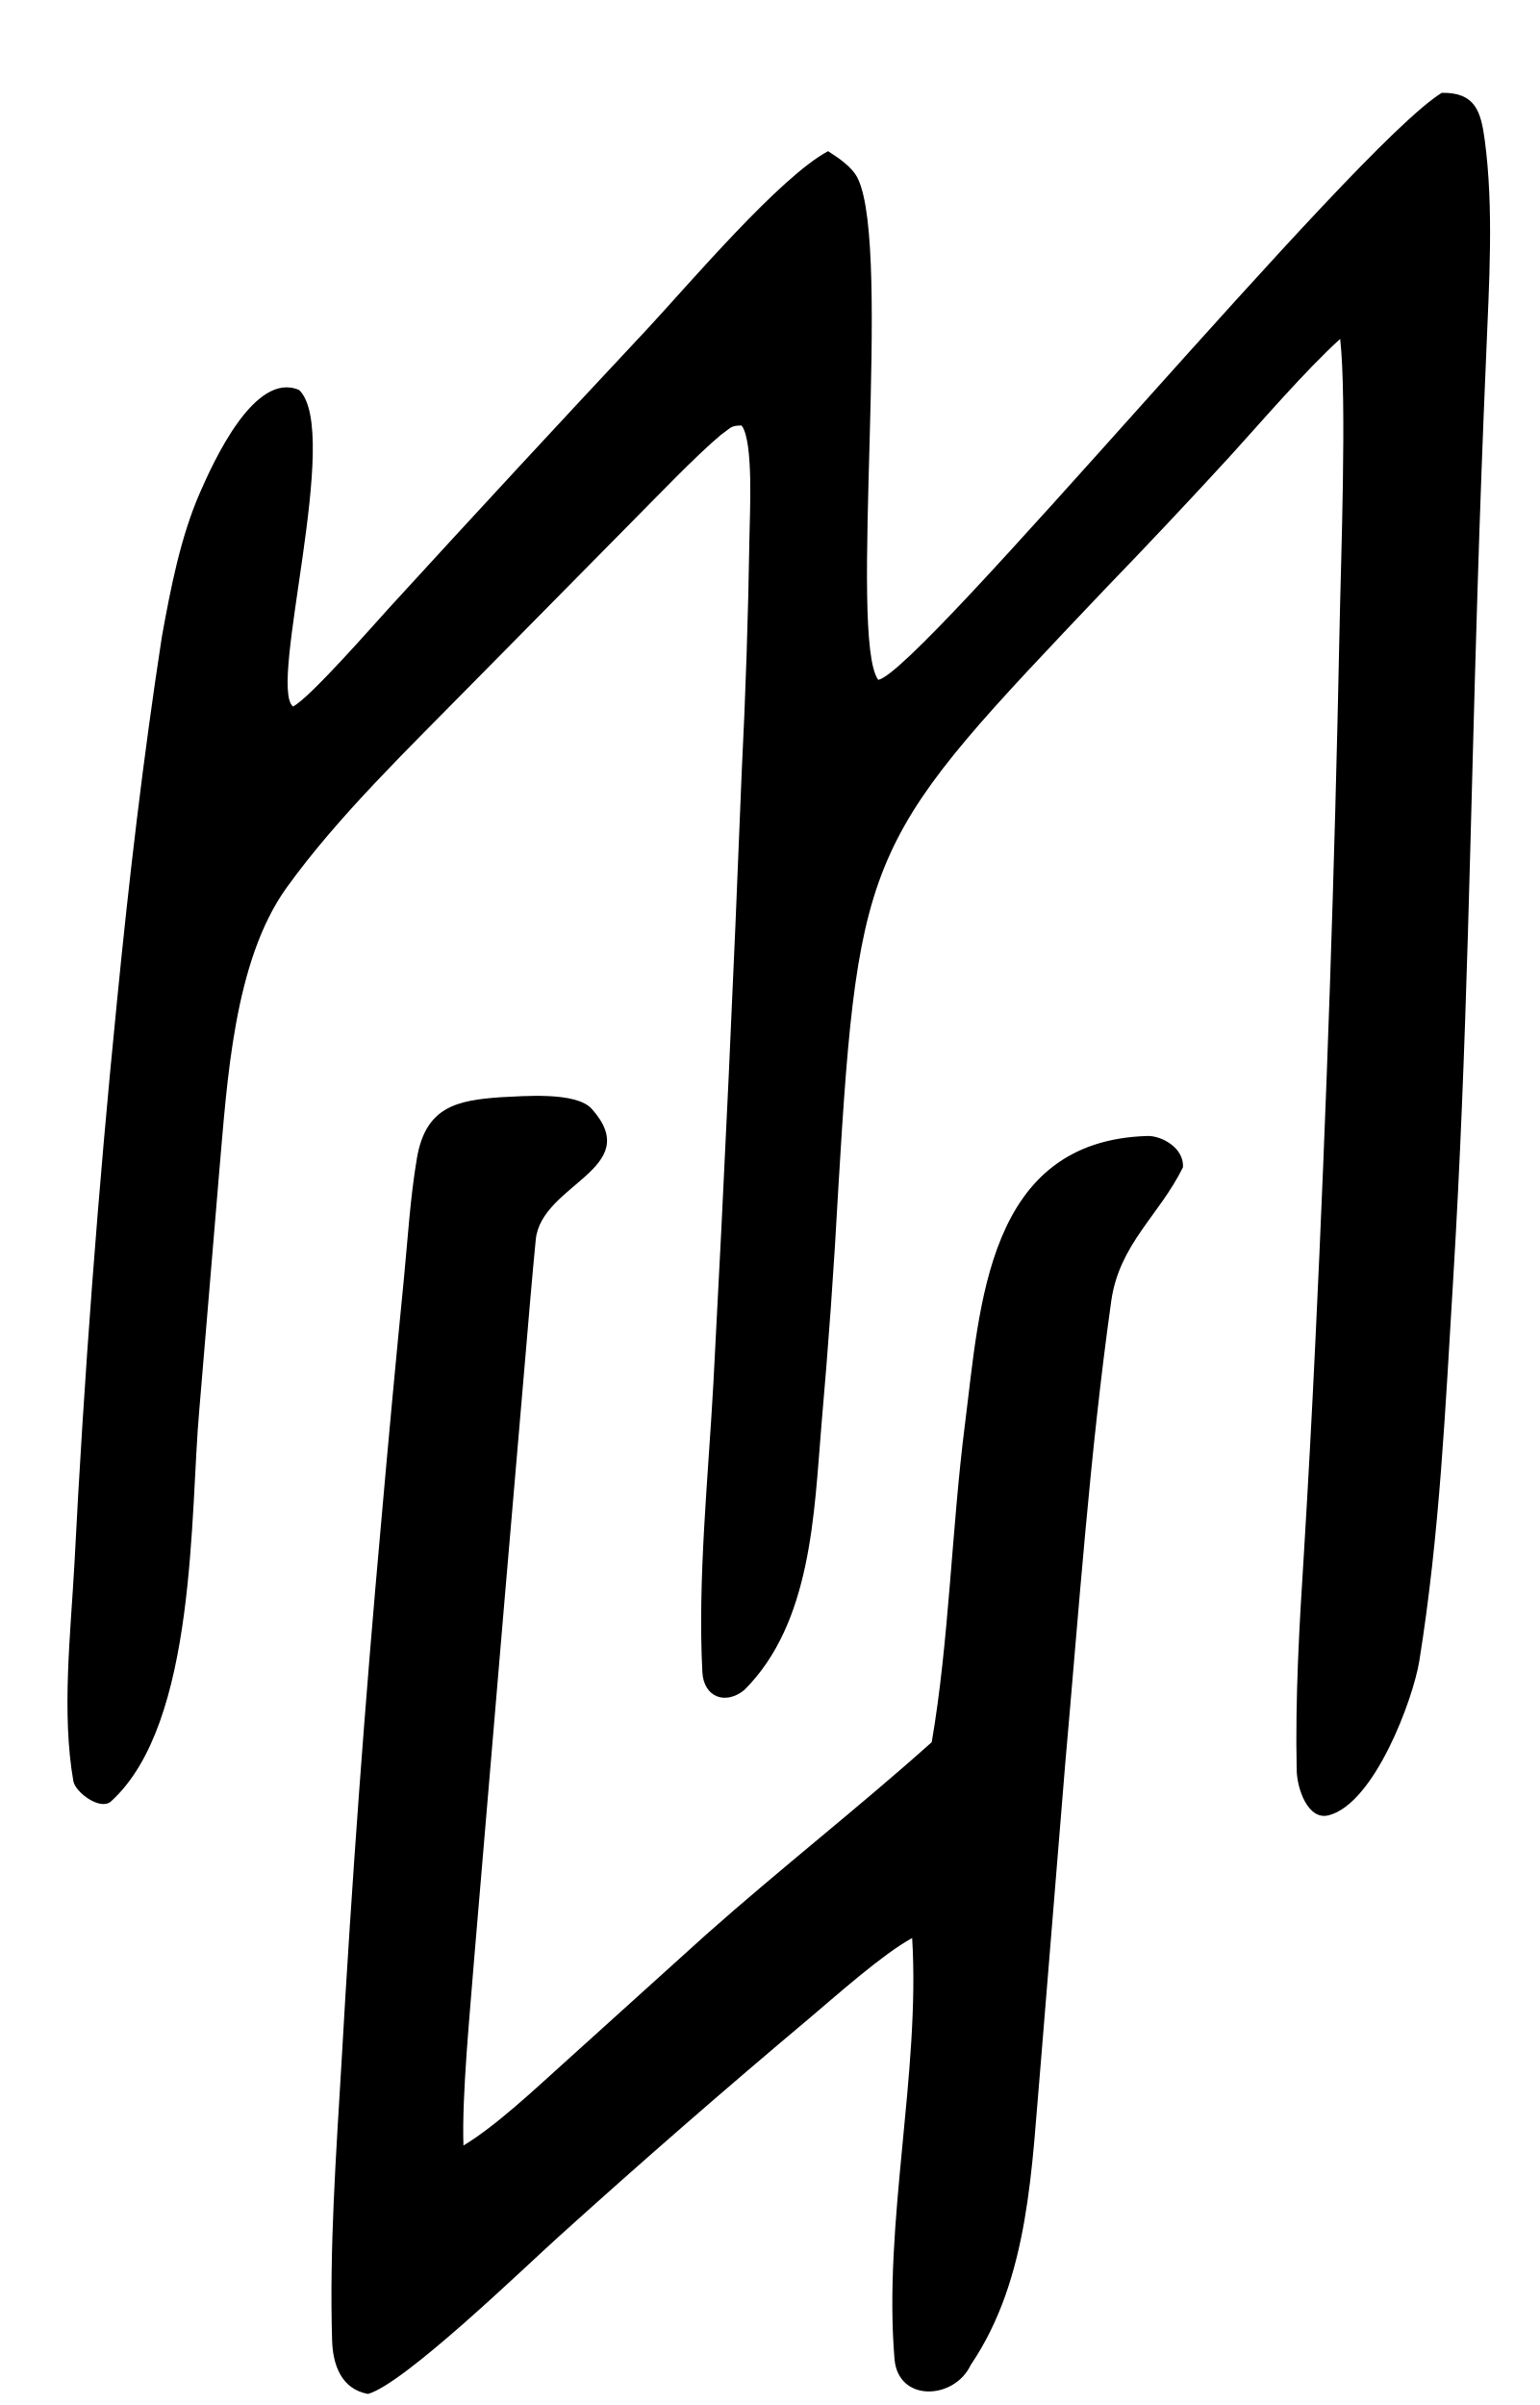
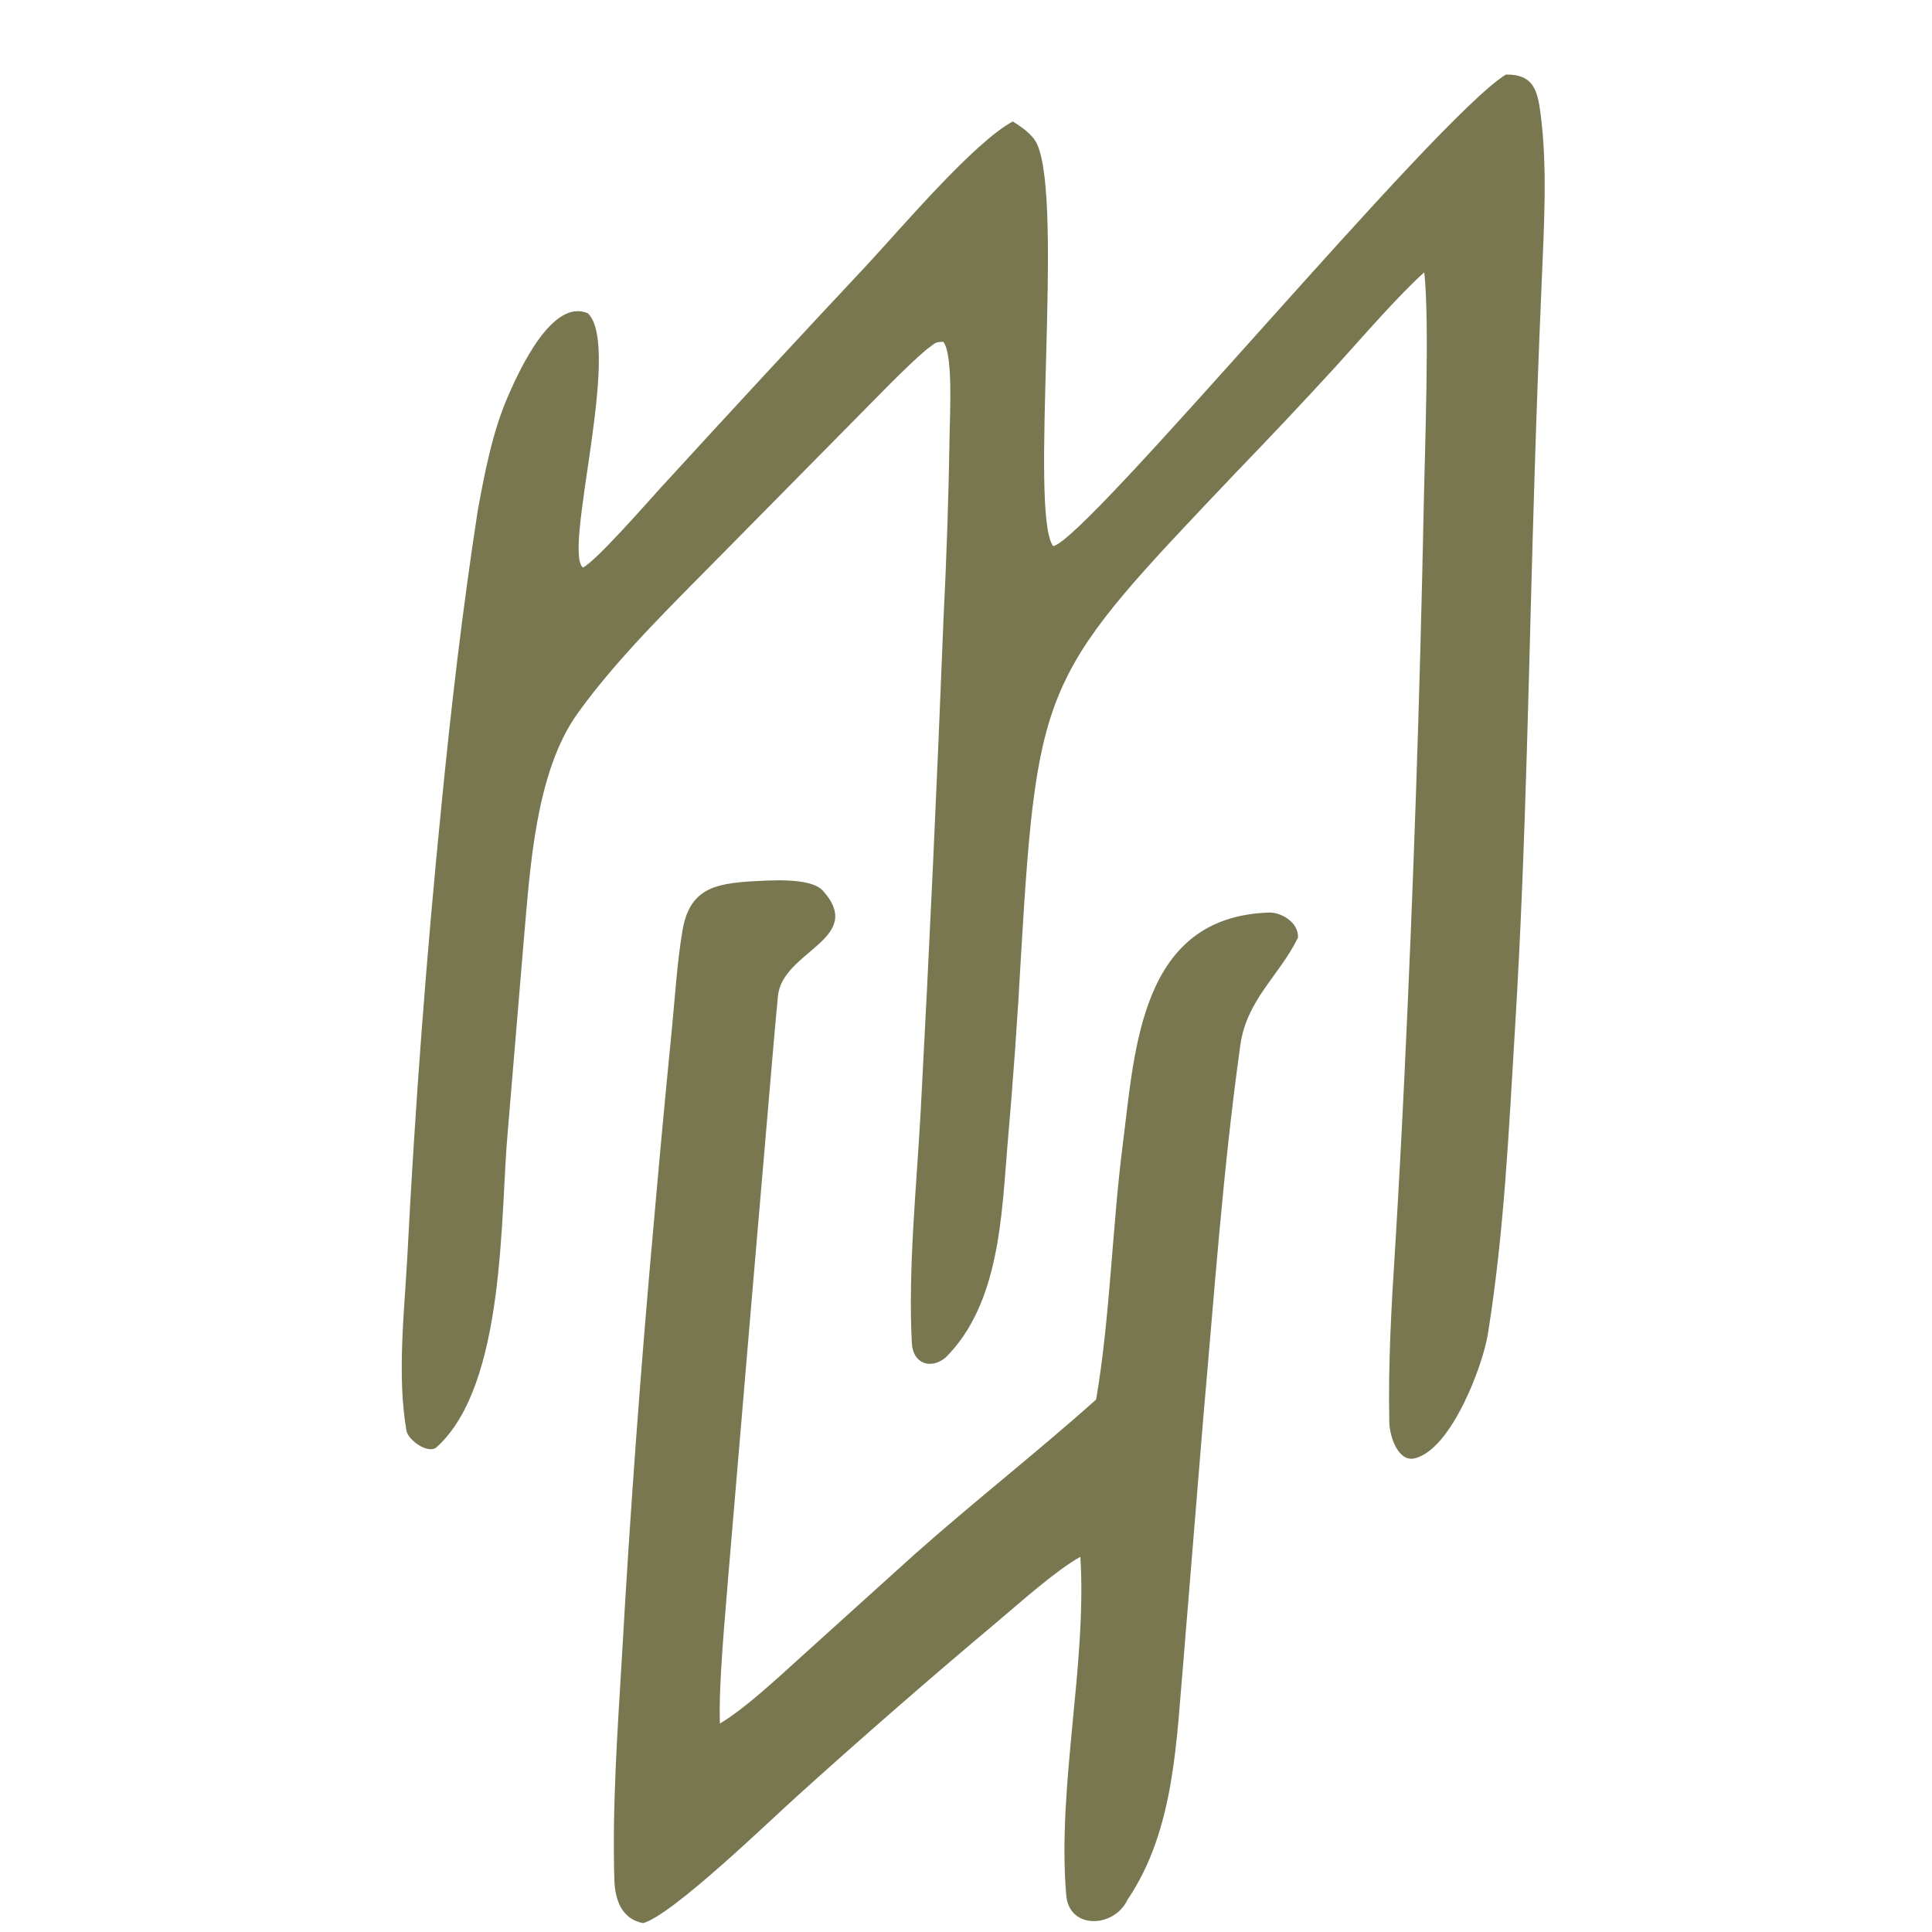
- <svg xmlns="http://www.w3.org/2000/svg" viewBox="98.394 43.919 113.055 176.588" shape-rendering="geometricPrecision">
-   <path fill="oklch(0.42 0.1 40)" d="M204.268,50.734c2.452,-0.035 2.871,1.345 3.156,3.472c0.674,5.018 0.314,10.596 0.111,15.628c-0.251,5.811 -0.465,11.624 -0.643,17.438c-0.532,16.86 -0.758,33.712 -1.784,50.546c-0.577,9.457 -0.981,18.654 -2.488,28.048c-0.451,2.809 -3.298,10.488 -6.662,11.343c-1.51,0.384 -2.314,-1.931 -2.344,-3.309c-0.114,-5.273 0.186,-10.55 0.525,-15.826c0.316,-5.183 0.596,-10.369 0.842,-15.556c0.833,-17.361 1.423,-34.733 1.773,-52.11c0.097,-5.162 0.556,-17.065 0.054,-21.604c-2.553,2.314 -5.751,6.045 -8.138,8.668c-2.993,3.264 -6.03,6.487 -9.108,9.671c-17.445,18.388 -18.101,18.744 -19.605,43.974c-0.314,5.805 -0.727,11.604 -1.238,17.395c-0.544,6.477 -0.718,14.566 -5.662,19.49c-1.356,1.121 -2.989,0.568 -3.086,-1.314c-0.355,-6.822 0.437,-14.382 0.809,-21.198c0.8,-14.961 1.494,-29.928 2.081,-44.898c0.288,-5.705 0.476,-11.414 0.565,-17.126c0.017,-1.719 0.327,-7.139 -0.576,-8.306c-0.829,0.017 -0.711,0.125 -1.52,0.689c-1.846,1.546 -4.767,4.608 -6.565,6.414l-11.712,11.867c-4.582,4.673 -9.824,9.696 -13.617,14.972c-3.876,5.392 -4.358,14.221 -4.932,20.727l-1.473,17.587c-0.684,7.487 -0.162,23.052 -6.488,28.773c-0.773,0.699 -2.617,-0.659 -2.763,-1.493c-0.869,-4.986 -0.205,-10.779 0.076,-15.88c0.705,-13.781 1.745,-27.543 3.119,-41.273c0.879,-8.95 1.936,-17.981 3.305,-26.869c0.635,-3.496 1.36,-7.294 2.79,-10.565c1,-2.287 4.022,-8.979 7.292,-7.553c3.154,3.061 -2.309,21.726 -0.453,23.24c1.229,-0.623 5.854,-5.921 7.103,-7.288c6.272,-6.856 12.584,-13.676 18.936,-20.458c3.112,-3.353 9.724,-11.147 13.254,-13.03c0.787,0.505 1.78,1.163 2.189,2.015c2.531,5.271 -0.728,33.761 1.494,36.802c3.053,-0.518 34.934,-39.16 41.387,-43.105z" />
-   <path fill="oklch(0.42 0.1 40)" d="M135.165,124.482c1.62,-0.071 5.532,-0.431 6.686,0.859c3.932,4.399 -3.716,5.497 -4.115,9.603c-0.284,2.914 -0.513,5.691 -0.754,8.509l-1.568,18.301l-2.195,25.928c-0.304,3.93 -0.919,10.073 -0.792,13.77c2.336,-1.392 5.29,-4.176 7.383,-6.06l10.414,-9.405c5.439,-4.83 11.311,-9.423 16.59,-14.149c1.275,-7.394 1.465,-15.737 2.44,-23.351c1.11,-8.676 1.578,-20.808 13.4,-21.158c0.998,-0.029 2.675,0.831 2.613,2.288c-1.722,3.52 -4.684,5.647 -5.271,9.833c-1.583,11.287 -2.376,22.691 -3.386,34.048l-1.797,21.998c-0.667,7.487 -0.794,15.674 -5.136,22.071c-1.201,2.567 -5.329,2.764 -5.596,-0.433c-0.835,-9.981 1.901,-21.034 1.295,-30.917c-2.179,1.198 -5.483,4.152 -7.546,5.892c-6.229,5.231 -12.364,10.575 -18.399,16.028c-2.478,2.225 -11.324,10.803 -14.015,11.558c-1.945,-0.354 -2.58,-2.119 -2.634,-3.92c-0.204,-6.788 0.288,-13.6 0.688,-20.374c0.751,-13.283 1.726,-26.553 2.924,-39.803c0.517,-5.898 1.067,-11.794 1.65,-17.687c0.287,-2.946 0.471,-6.037 0.964,-8.943c0.646,-3.809 2.96,-4.257 6.159,-4.486z" />
+ <svg xmlns="http://www.w3.org/2000/svg" version="1.1" width="1000" height="1000">
+   <style>
+     #light-icon {
+       display: inline;
+     }
+     #dark-icon {
+       display: none;
+     }
+ 
+     @media (prefers-color-scheme: dark) {
+       #light-icon {
+         display: none;
+       }
+       #dark-icon {
+         display: inline;
+       }
+     }
+   </style>
+   <g id="light-icon">
+     <svg version="1.1" width="1000" height="1000">
+       <g>
+         <g transform="matrix(5.662899,0,0,5.662899,179.8905,0)">
+           <svg viewBox="98.394 43.919 113.055 176.588" shape-rendering="geometricPrecision" width="113.055" height="176.588">
+             <path fill="#787750" d="M204.268,50.734c2.452,-0.035 2.871,1.345 3.156,3.472c0.674,5.018 0.314,10.596 0.111,15.628c-0.251,5.811 -0.465,11.624 -0.643,17.438c-0.532,16.86 -0.758,33.712 -1.784,50.546c-0.577,9.457 -0.981,18.654 -2.488,28.048c-0.451,2.809 -3.298,10.488 -6.662,11.343c-1.51,0.384 -2.314,-1.931 -2.344,-3.309c-0.114,-5.273 0.186,-10.55 0.525,-15.826c0.316,-5.183 0.596,-10.369 0.842,-15.556c0.833,-17.361 1.423,-34.733 1.773,-52.11c0.097,-5.162 0.556,-17.065 0.054,-21.604c-2.553,2.314 -5.751,6.045 -8.138,8.668c-2.993,3.264 -6.03,6.487 -9.108,9.671c-17.445,18.388 -18.101,18.744 -19.605,43.974c-0.314,5.805 -0.727,11.604 -1.238,17.395c-0.544,6.477 -0.718,14.566 -5.662,19.49c-1.356,1.121 -2.989,0.568 -3.086,-1.314c-0.355,-6.822 0.437,-14.382 0.809,-21.198c0.8,-14.961 1.494,-29.928 2.081,-44.898c0.288,-5.705 0.476,-11.414 0.565,-17.126c0.017,-1.719 0.327,-7.139 -0.576,-8.306c-0.829,0.017 -0.711,0.125 -1.52,0.689c-1.846,1.546 -4.767,4.608 -6.565,6.414l-11.712,11.867c-4.582,4.673 -9.824,9.696 -13.617,14.972c-3.876,5.392 -4.358,14.221 -4.932,20.727l-1.473,17.587c-0.684,7.487 -0.162,23.052 -6.488,28.773c-0.773,0.699 -2.617,-0.659 -2.763,-1.493c-0.869,-4.986 -0.205,-10.779 0.076,-15.88c0.705,-13.781 1.745,-27.543 3.119,-41.273c0.879,-8.95 1.936,-17.981 3.305,-26.869c0.635,-3.496 1.36,-7.294 2.79,-10.565c1,-2.287 4.022,-8.979 7.292,-7.553c3.154,3.061 -2.309,21.726 -0.453,23.24c1.229,-0.623 5.854,-5.921 7.103,-7.288c6.272,-6.856 12.584,-13.676 18.936,-20.458c3.112,-3.353 9.724,-11.147 13.254,-13.03c0.787,0.505 1.78,1.163 2.189,2.015c2.531,5.271 -0.728,33.761 1.494,36.802c3.053,-0.518 34.934,-39.16 41.387,-43.105z" />
+             <path fill="#787750" d="M135.165,124.482c1.62,-0.071 5.532,-0.431 6.686,0.859c3.932,4.399 -3.716,5.497 -4.115,9.603c-0.284,2.914 -0.513,5.691 -0.754,8.509l-1.568,18.301l-2.195,25.928c-0.304,3.93 -0.919,10.073 -0.792,13.77c2.336,-1.392 5.29,-4.176 7.383,-6.06l10.414,-9.405c5.439,-4.83 11.311,-9.423 16.59,-14.149c1.275,-7.394 1.465,-15.737 2.44,-23.351c1.11,-8.676 1.578,-20.808 13.4,-21.158c0.998,-0.029 2.675,0.831 2.613,2.288c-1.722,3.52 -4.684,5.647 -5.271,9.833c-1.583,11.287 -2.376,22.691 -3.386,34.048l-1.797,21.998c-0.667,7.487 -0.794,15.674 -5.136,22.071c-1.201,2.567 -5.329,2.764 -5.596,-0.433c-0.835,-9.981 1.901,-21.034 1.295,-30.917c-2.179,1.198 -5.483,4.152 -7.546,5.892c-6.229,5.231 -12.364,10.575 -18.399,16.028c-2.478,2.225 -11.324,10.803 -14.015,11.558c-1.945,-0.354 -2.58,-2.119 -2.634,-3.92c-0.204,-6.788 0.288,-13.6 0.688,-20.374c0.751,-13.283 1.726,-26.553 2.924,-39.803c0.517,-5.898 1.067,-11.794 1.65,-17.687c0.287,-2.946 0.471,-6.037 0.964,-8.943c0.646,-3.809 2.96,-4.257 6.159,-4.486z" />
+           </svg>
+         </g>
+       </g>
+     </svg>
+   </g>
+   <g id="dark-icon">
+     <svg version="1.1" width="1000" height="1000">
+       <g clip-path="url(#SvgjsClipPath1471)">
+         <rect width="1000" height="1000" fill="#faf8f1" />
+         <g transform="matrix(5.096609,0,0,5.096609,211.9014,50)">
+           <svg viewBox="98.394 43.919 113.055 176.588" shape-rendering="geometricPrecision" width="113.055" height="176.588">
+             <path fill="#787750" d="M204.268,50.734c2.452,-0.035 2.871,1.345 3.156,3.472c0.674,5.018 0.314,10.596 0.111,15.628c-0.251,5.811 -0.465,11.624 -0.643,17.438c-0.532,16.86 -0.758,33.712 -1.784,50.546c-0.577,9.457 -0.981,18.654 -2.488,28.048c-0.451,2.809 -3.298,10.488 -6.662,11.343c-1.51,0.384 -2.314,-1.931 -2.344,-3.309c-0.114,-5.273 0.186,-10.55 0.525,-15.826c0.316,-5.183 0.596,-10.369 0.842,-15.556c0.833,-17.361 1.423,-34.733 1.773,-52.11c0.097,-5.162 0.556,-17.065 0.054,-21.604c-2.553,2.314 -5.751,6.045 -8.138,8.668c-2.993,3.264 -6.03,6.487 -9.108,9.671c-17.445,18.388 -18.101,18.744 -19.605,43.974c-0.314,5.805 -0.727,11.604 -1.238,17.395c-0.544,6.477 -0.718,14.566 -5.662,19.49c-1.356,1.121 -2.989,0.568 -3.086,-1.314c-0.355,-6.822 0.437,-14.382 0.809,-21.198c0.8,-14.961 1.494,-29.928 2.081,-44.898c0.288,-5.705 0.476,-11.414 0.565,-17.126c0.017,-1.719 0.327,-7.139 -0.576,-8.306c-0.829,0.017 -0.711,0.125 -1.52,0.689c-1.846,1.546 -4.767,4.608 -6.565,6.414l-11.712,11.867c-4.582,4.673 -9.824,9.696 -13.617,14.972c-3.876,5.392 -4.358,14.221 -4.932,20.727l-1.473,17.587c-0.684,7.487 -0.162,23.052 -6.488,28.773c-0.773,0.699 -2.617,-0.659 -2.763,-1.493c-0.869,-4.986 -0.205,-10.779 0.076,-15.88c0.705,-13.781 1.745,-27.543 3.119,-41.273c0.879,-8.95 1.936,-17.981 3.305,-26.869c0.635,-3.496 1.36,-7.294 2.79,-10.565c1,-2.287 4.022,-8.979 7.292,-7.553c3.154,3.061 -2.309,21.726 -0.453,23.24c1.229,-0.623 5.854,-5.921 7.103,-7.288c6.272,-6.856 12.584,-13.676 18.936,-20.458c3.112,-3.353 9.724,-11.147 13.254,-13.03c0.787,0.505 1.78,1.163 2.189,2.015c2.531,5.271 -0.728,33.761 1.494,36.802c3.053,-0.518 34.934,-39.16 41.387,-43.105z" />
+             <path fill="#787750" d="M135.165,124.482c1.62,-0.071 5.532,-0.431 6.686,0.859c3.932,4.399 -3.716,5.497 -4.115,9.603c-0.284,2.914 -0.513,5.691 -0.754,8.509l-1.568,18.301l-2.195,25.928c-0.304,3.93 -0.919,10.073 -0.792,13.77c2.336,-1.392 5.29,-4.176 7.383,-6.06l10.414,-9.405c5.439,-4.83 11.311,-9.423 16.59,-14.149c1.275,-7.394 1.465,-15.737 2.44,-23.351c1.11,-8.676 1.578,-20.808 13.4,-21.158c0.998,-0.029 2.675,0.831 2.613,2.288c-1.722,3.52 -4.684,5.647 -5.271,9.833c-1.583,11.287 -2.376,22.691 -3.386,34.048l-1.797,21.998c-0.667,7.487 -0.794,15.674 -5.136,22.071c-1.201,2.567 -5.329,2.764 -5.596,-0.433c-0.835,-9.981 1.901,-21.034 1.295,-30.917c-2.179,1.198 -5.483,4.152 -7.546,5.892c-6.229,5.231 -12.364,10.575 -18.399,16.028c-2.478,2.225 -11.324,10.803 -14.015,11.558c-1.945,-0.354 -2.58,-2.119 -2.634,-3.92c-0.204,-6.788 0.288,-13.6 0.688,-20.374c0.751,-13.283 1.726,-26.553 2.924,-39.803c0.517,-5.898 1.067,-11.794 1.65,-17.687c0.287,-2.946 0.471,-6.037 0.964,-8.943c0.646,-3.809 2.96,-4.257 6.159,-4.486z" />
+           </svg>
+         </g>
+       </g>
+       <defs>
+         <clipPath id="SvgjsClipPath1471">
+           <rect width="1000" height="1000" x="0" y="0" rx="150" ry="150" />
+         </clipPath>
+       </defs>
+     </svg>
+   </g>
</svg>
